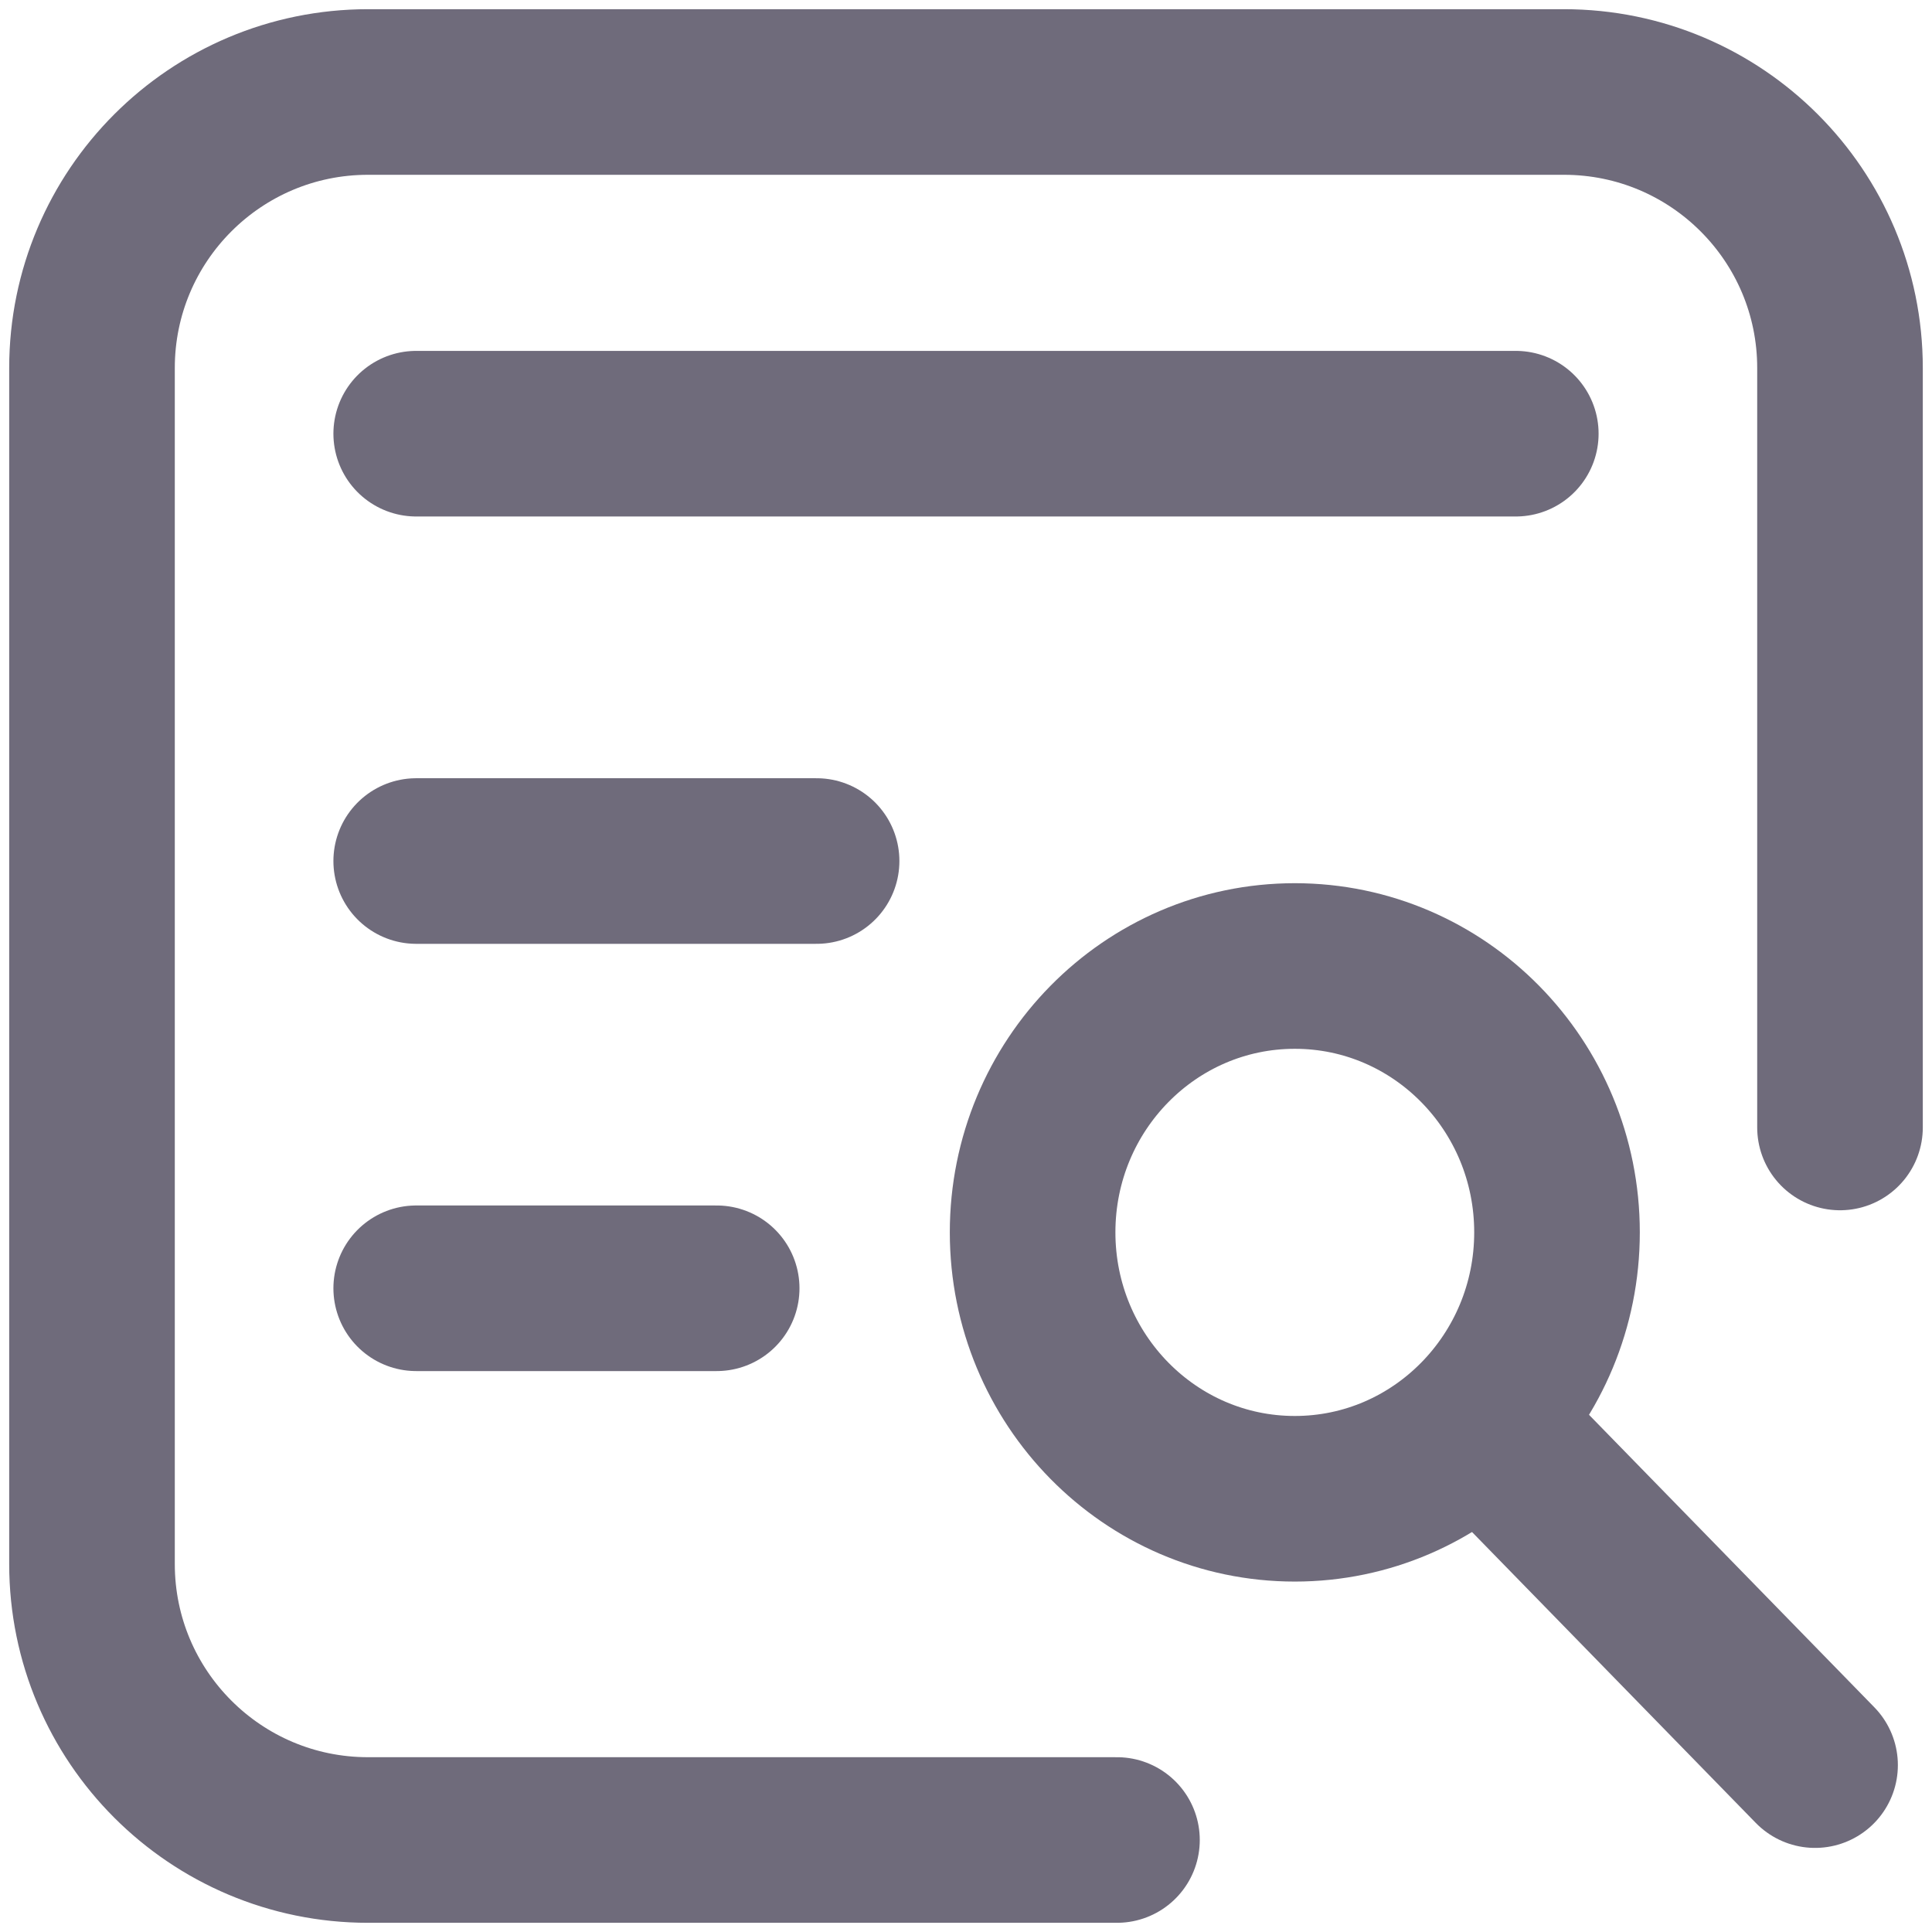
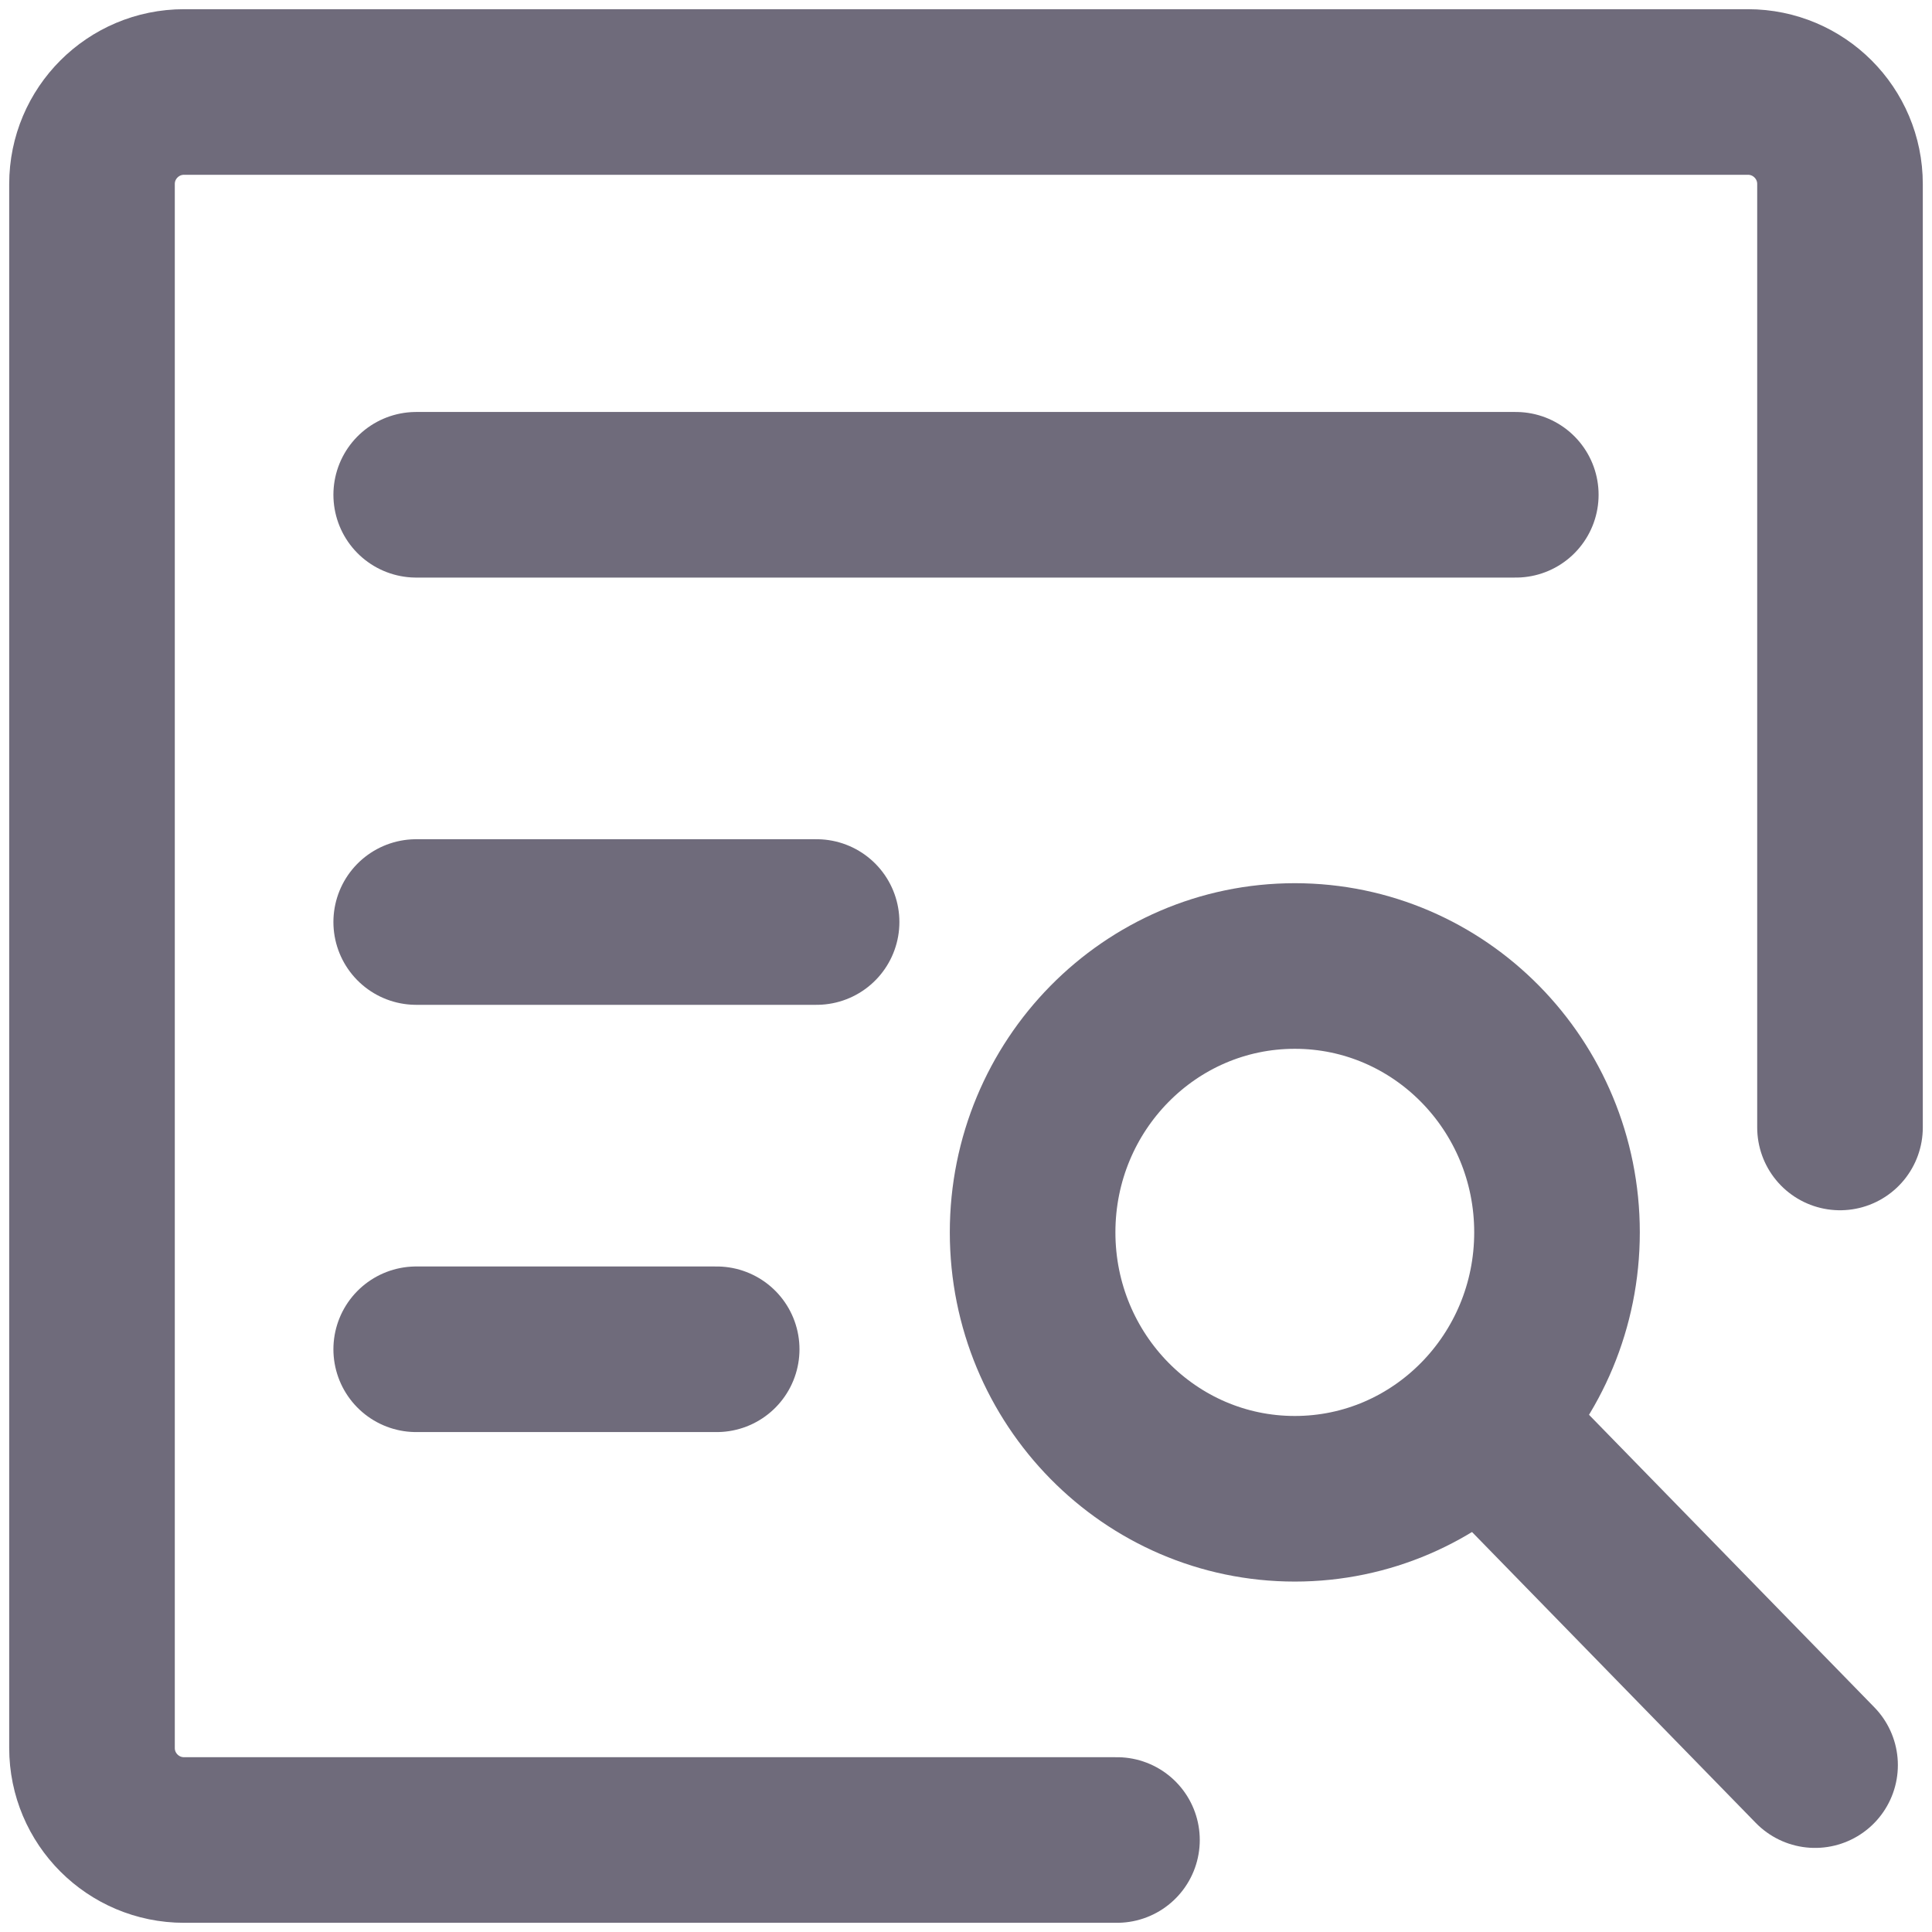
<svg xmlns="http://www.w3.org/2000/svg" width="21" height="21" viewBox="0 0 21 21" fill="none">
-   <line x1="4.524" y1="4.714" x2="16.476" y2="4.714" stroke="#6F6B7B" stroke-width="1.8" stroke-linecap="round" stroke-linejoin="round" />
-   <line x1="4.524" y1="9.359" x2="8.876" y2="9.359" stroke="#6F6B7B" stroke-width="1.8" stroke-linecap="round" stroke-linejoin="round" />
-   <line x1="4.524" y1="14.003" x2="7.79" y2="14.003" stroke="#6F6B7B" stroke-width="1.8" stroke-linecap="round" stroke-linejoin="round" />
-   <path d="M20 12.255V4C20 2.343 18.657 1 17 1H4C2.343 1 1 2.343 1 4V17C1 18.657 2.343 20 4 20H12.141" stroke="#6F6B7B" stroke-width="1.8" stroke-linecap="round" />
+   <line x1="4.524" y1="5.378" x2="16.476" y2="5.378" stroke="#6F6B7B" stroke-width="1.8" stroke-linecap="round" stroke-linejoin="round" />
+   <line x1="4.524" y1="10.022" x2="8.876" y2="10.022" stroke="#6F6B7B" stroke-width="1.8" stroke-linecap="round" stroke-linejoin="round" />
+   <line x1="4.524" y1="14.666" x2="7.79" y2="14.666" stroke="#6F6B7B" stroke-width="1.8" stroke-linecap="round" stroke-linejoin="round" />
+   <path d="M20 12.255V2C20 1.448 19.552 1 19 1H2C1.448 1 1 1.448 1 2V19C1 19.552 1.448 20 2 20H12.141" stroke="#6F6B7B" stroke-width="1.8" stroke-linecap="round" />
  <path d="M14.074 16.291C15.648 16.291 16.924 14.994 16.924 13.395C16.924 11.796 15.648 10.5 14.074 10.5C12.5 10.5 11.224 11.796 11.224 13.395C11.224 14.994 12.5 16.291 14.074 16.291Z" stroke="#6F6B7B" stroke-width="1.8" stroke-linecap="round" stroke-linejoin="round" />
  <path d="M19.729 19.186L16.11 15.476" stroke="#6F6B7B" stroke-width="1.8" stroke-linecap="round" stroke-linejoin="round" />
</svg>
